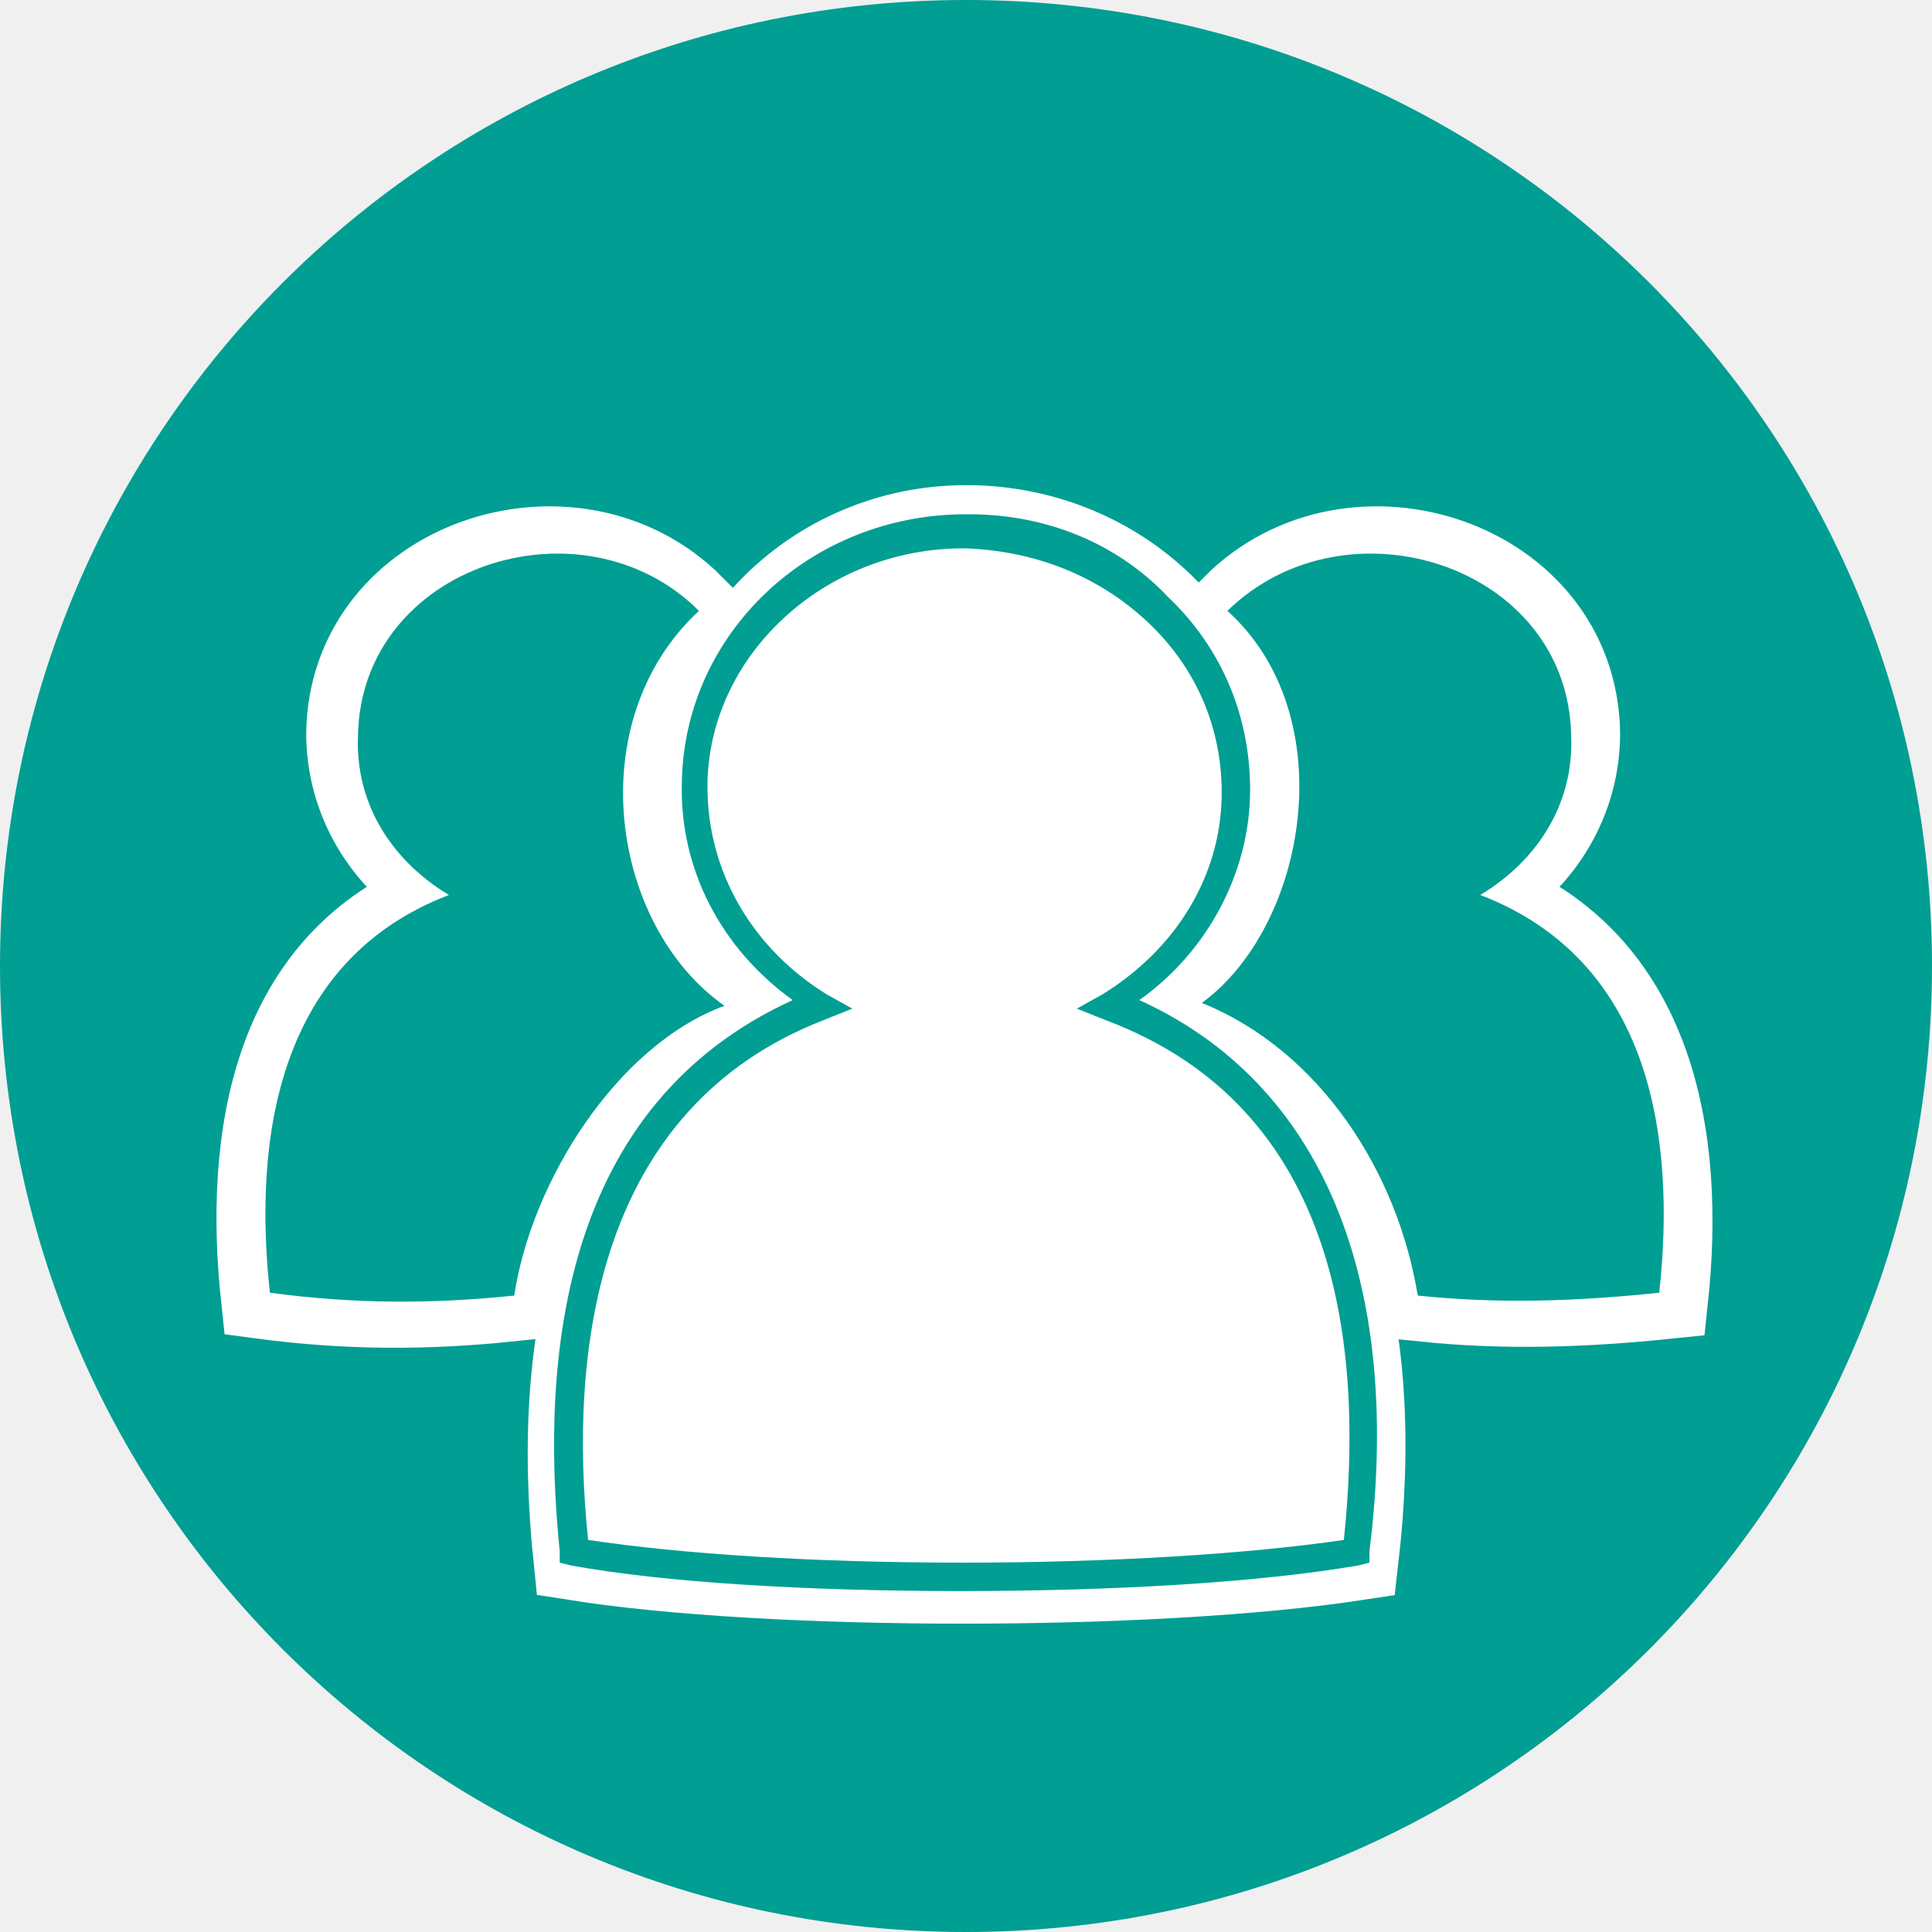
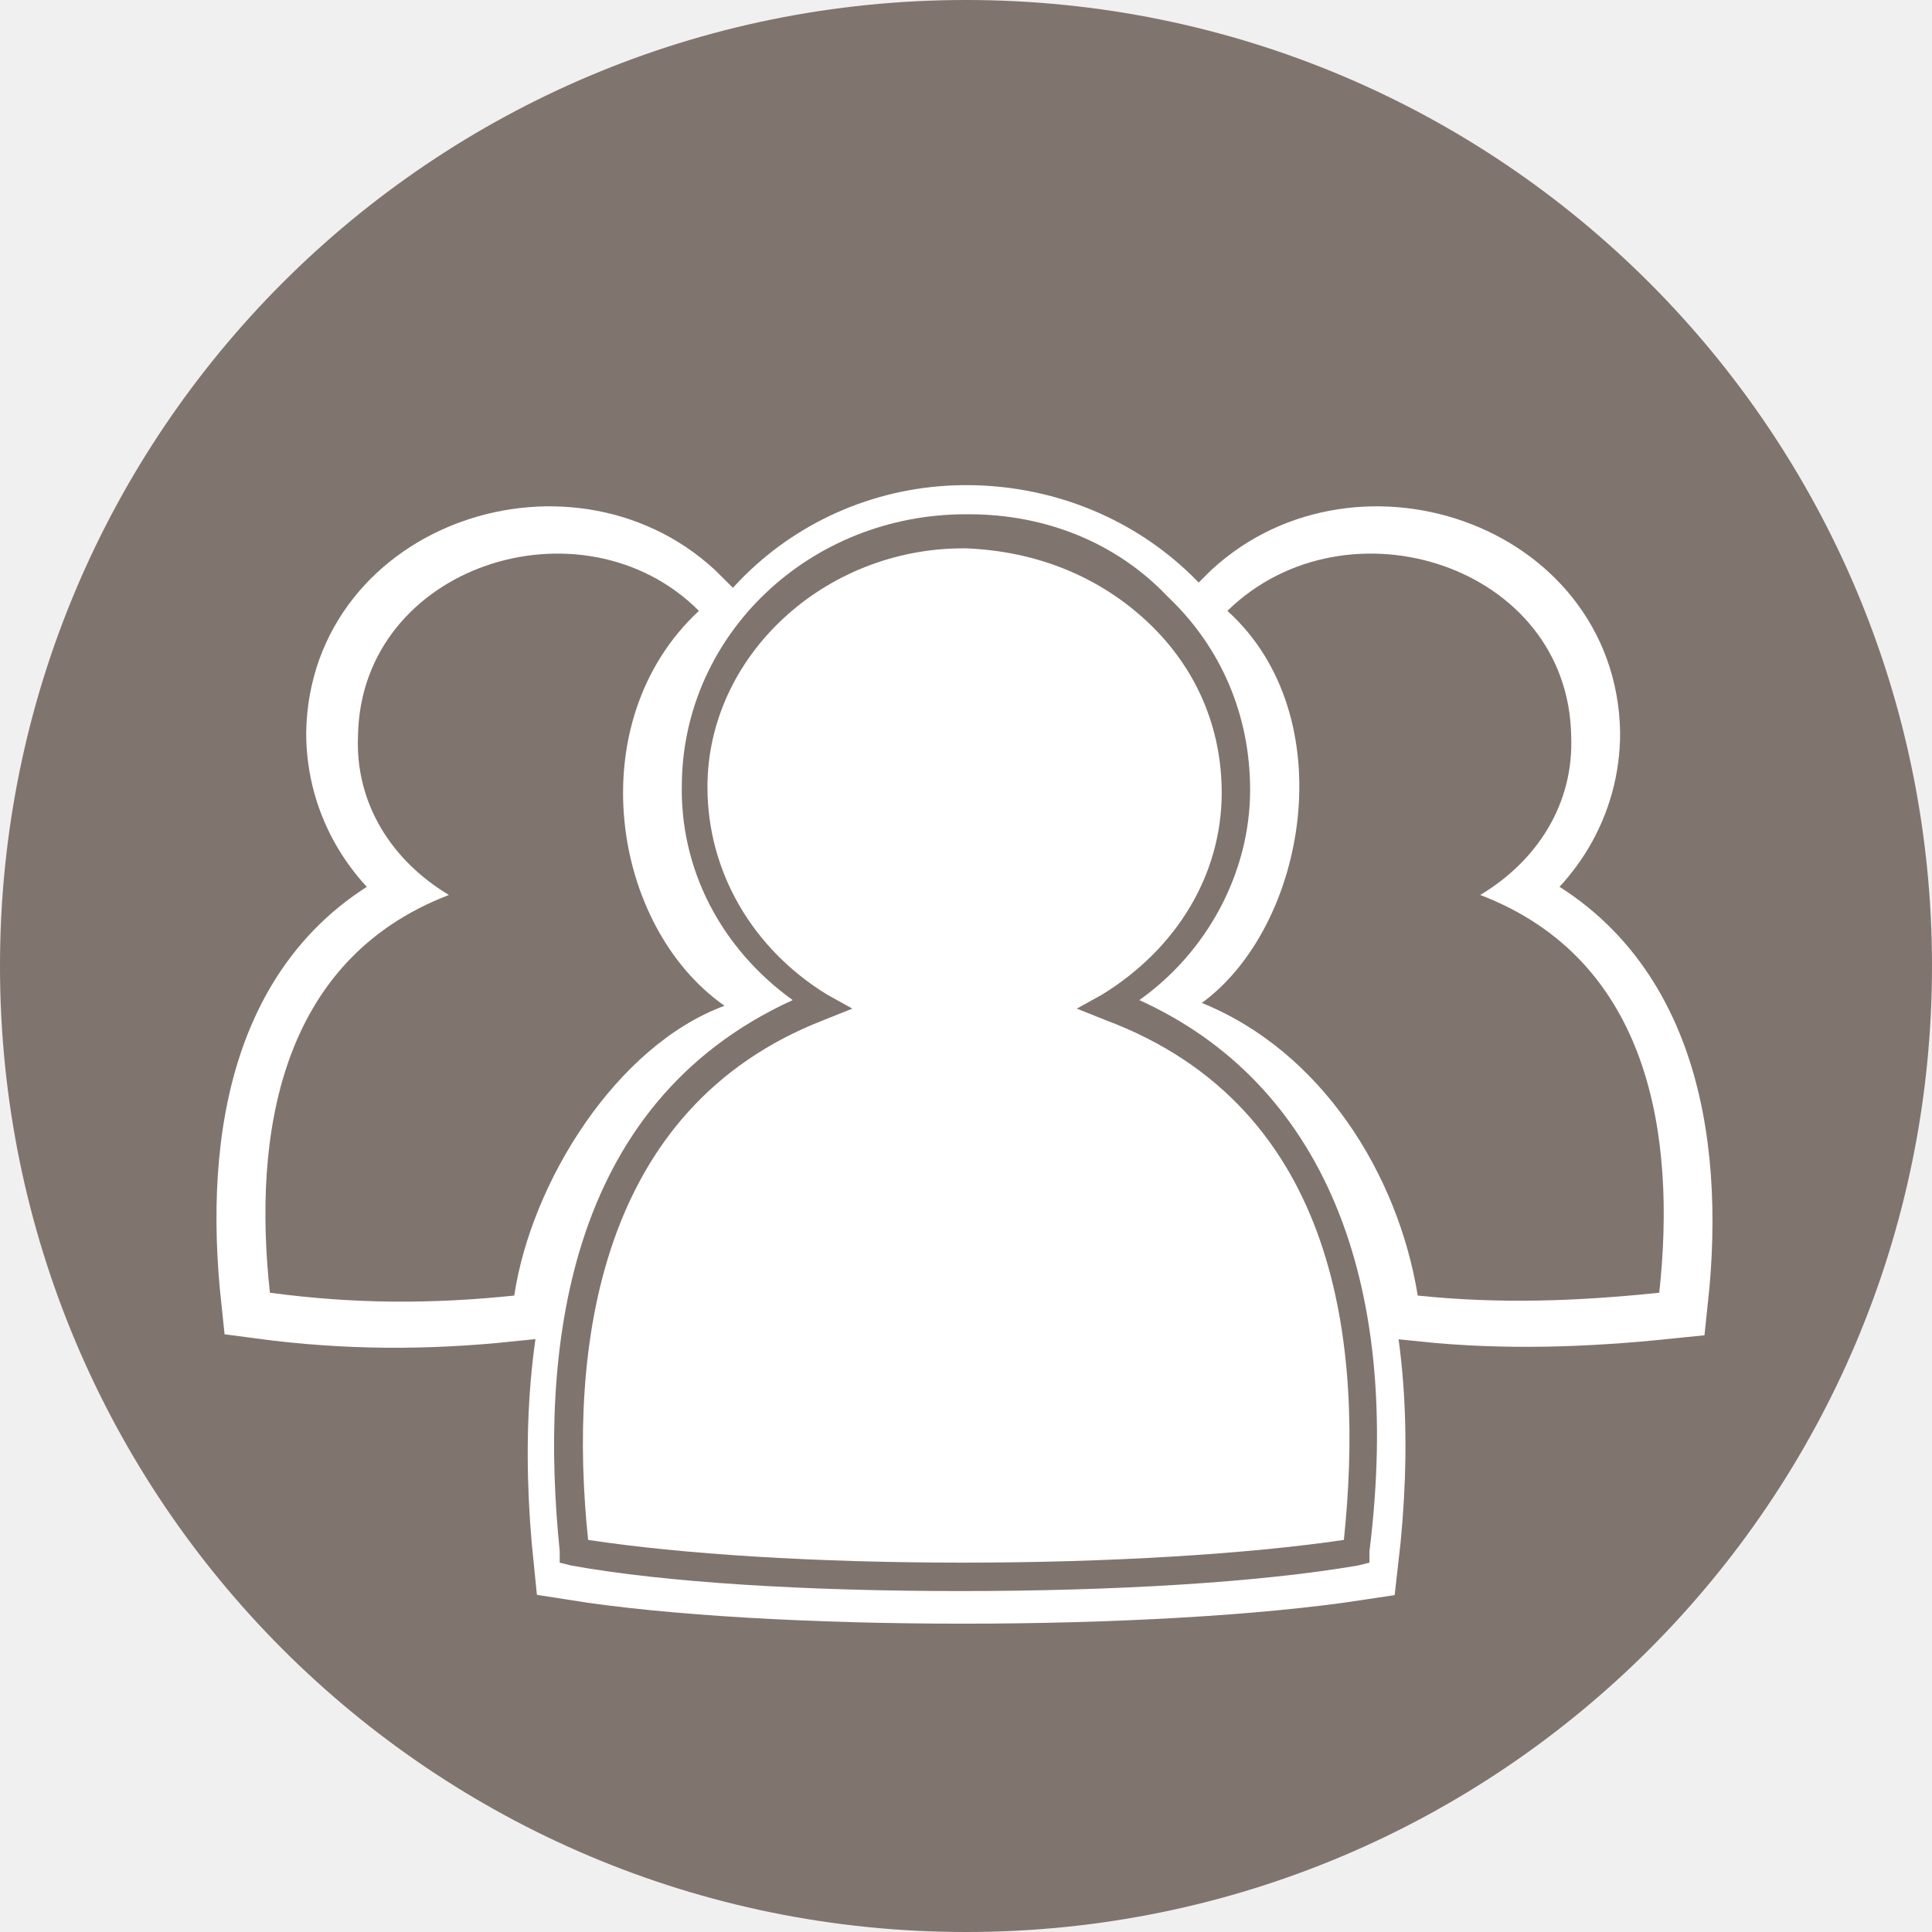
<svg xmlns="http://www.w3.org/2000/svg" xmlns:xlink="http://www.w3.org/1999/xlink" version="1.1" id="Layer_1" x="0px" y="0px" viewBox="16.7 18 68 68" enable-background="new 16.7 18 68 68" xml:space="preserve">
  <g>
    <g>
      <defs>
        <rect id="SVGID_1_" x="16.7" y="18" width="68" height="68" />
      </defs>
      <clipPath id="SVGID_2_">
        <use xlink:href="#SVGID_1_" overflow="visible" />
      </clipPath>
-       <path clip-path="url(#SVGID_2_)" fill="#009E93" d="M50.7,86c18.8,0,34-15.2,34-34s-15.2-34-34-34s-34,15.2-34,34S31.9,86,50.7,86    " />
+       <path clip-path="url(#SVGID_2_)" fill="#80746E" d="M50.7 86c18.8 0 34-15.2 34-34s-15.2-34-34-34 -34 15.2-34 34S31.9 86 50.7 86" />
    </g>
    <g>
      <defs>
        <rect id="SVGID_3_" x="16.7" y="18" width="68" height="68" />
      </defs>
      <clipPath id="SVGID_4_">
        <use xlink:href="#SVGID_3_" overflow="visible" />
      </clipPath>
-       <path clip-path="url(#SVGID_4_)" fill="#FFFFFF" d="M66.8,63.8c2.9,0.3,5.7,0.2,8.6-0.1C76,58.1,75,51.8,69,49.5    c2-1.2,3.3-3.3,3.3-5.7c-0.1-6.1-8-8.7-12.2-4.5c4.2,3.7,2.8,11.3-0.9,14.1C63.4,55,66.1,59.4,66.8,63.8 M55.8,53.4    c8.3,3.2,9.6,11.8,8.7,19.5c-7.2,1.1-20.7,1.1-27.6,0c-0.8-7.7,0.5-16.2,8.8-19.5c-2.7-1.6-4.6-4.5-4.5-7.9c0.1-5,4.4-9.1,9.7-9    c5.3,0.1,9.5,4.2,9.5,9.2C60.2,49,58.4,51.8,55.8,53.4 M34.6,63.8c-2.9,0.3-5.7,0.3-8.7-0.1c-0.6-5.6,0.3-11.9,6.3-14.2    c-2-1.2-3.3-3.3-3.3-5.7c0.1-6.1,8-8.7,12.2-4.5c-4.3,3.9-3.1,11.3,0.9,14.1C38.3,54.8,35.2,59.7,34.6,63.8" />
+       <path clip-path="url(#SVGID_4_)" fill="#FFFFFF" d="M66.8 63.8c2.9 0.3 5.7 0.2 8.6-0.1C76 58.1 75 51.8 69 49.5c2-1.2 3.3-3.3 3.3-5.7 -0.1-6.1-8-8.7-12.2-4.5 4.2 3.7 2.8 11.3-0.9 14.1C63.4 55 66.1 59.4 66.8 63.8M55.8 53.4c8.3 3.2 9.6 11.8 8.7 19.5 -7.2 1.1-20.7 1.1-27.6 0 -0.8-7.7 0.5-16.2 8.8-19.5 -2.7-1.6-4.6-4.5-4.5-7.9 0.1-5 4.4-9.1 9.7-9 5.3 0.1 9.5 4.2 9.5 9.2C60.2 49 58.4 51.8 55.8 53.4M34.6 63.8c-2.9 0.3-5.7 0.3-8.7-0.1 -0.6-5.6 0.3-11.9 6.3-14.2 -2-1.2-3.3-3.3-3.3-5.7 0.1-6.1 8-8.7 12.2-4.5 -4.3 3.9-3.1 11.3 0.9 14.1C38.3 54.8 35.2 59.7 34.6 63.8" />
    </g>
    <g>
      <defs>
        <rect id="SVGID_5_" x="16.7" y="18" width="68" height="68" />
      </defs>
      <clipPath id="SVGID_6_">
        <use xlink:href="#SVGID_5_" overflow="visible" />
      </clipPath>
-       <path clip-path="url(#SVGID_6_)" fill="none" stroke="#FFFFFF" stroke-width="2.846" stroke-miterlimit="10" d="M66.8,63.8    c2.9,0.3,5.7,0.2,8.6-0.1C76,58.1,75,51.8,69,49.5c2-1.2,3.3-3.3,3.3-5.7c-0.1-6.1-8-8.7-12.2-4.5c4.2,3.7,2.8,11.3-0.9,14.1    C63.4,55,66.1,59.4,66.8,63.8z M55.8,53.4c8.3,3.2,9.6,11.8,8.7,19.5c-7.2,1.1-20.7,1.1-27.6,0c-0.8-7.7,0.5-16.2,8.8-19.5    c-2.7-1.6-4.6-4.5-4.5-7.9c0.1-5,4.4-9.1,9.7-9c5.3,0.1,9.5,4.2,9.5,9.2C60.2,49,58.4,51.8,55.8,53.4z M34.6,63.8    c-2.9,0.3-5.7,0.3-8.7-0.1c-0.6-5.6,0.3-11.9,6.3-14.2c-2-1.2-3.3-3.3-3.3-5.7c0.1-6.1,8-8.7,12.2-4.5c-4.3,3.9-3.1,11.3,0.9,14.1    C38.3,54.8,35.2,59.7,34.6,63.8z" />
+       <path clip-path="url(#SVGID_6_)" fill="none" stroke="#FFFFFF" stroke-width="2.846" stroke-miterlimit="10" d="M66.8 63.8c2.9 0.3 5.7 0.2 8.6-0.1C76 58.1 75 51.8 69 49.5c2-1.2 3.3-3.3 3.3-5.7 -0.1-6.1-8-8.7-12.2-4.5 4.2 3.7 2.8 11.3-0.9 14.1C63.4 55 66.1 59.4 66.8 63.8zM55.8 53.4c8.3 3.2 9.6 11.8 8.7 19.5 -7.2 1.1-20.7 1.1-27.6 0 -0.8-7.7 0.5-16.2 8.8-19.5 -2.7-1.6-4.6-4.5-4.5-7.9 0.1-5 4.4-9.1 9.7-9 5.3 0.1 9.5 4.2 9.5 9.2C60.2 49 58.4 51.8 55.8 53.4zM34.6 63.8c-2.9 0.3-5.7 0.3-8.7-0.1 -0.6-5.6 0.3-11.9 6.3-14.2 -2-1.2-3.3-3.3-3.3-5.7 0.1-6.1 8-8.7 12.2-4.5 -4.3 3.9-3.1 11.3 0.9 14.1C38.3 54.8 35.2 59.7 34.6 63.8z" />
    </g>
    <g>
      <defs>
        <rect id="SVGID_7_" x="16.7" y="18" width="68" height="68" />
      </defs>
      <clipPath id="SVGID_8_">
        <use xlink:href="#SVGID_7_" overflow="visible" />
      </clipPath>
-       <path clip-path="url(#SVGID_8_)" fill="#009E93" d="M34.8,63.6c-2.9,0.3-5.6,0.3-8.6-0.1c-0.6-5.5,0.3-11.7,6.3-14    c-2-1.2-3.3-3.2-3.2-5.6c0.1-6,7.9-8.5,12-4.4c-4.2,3.9-3.1,11.1,0.9,13.9C38.4,54.8,35.4,59.6,34.8,63.6" />
+       <path clip-path="url(#SVGID_8_)" fill="#80746E" d="M34.8 63.6c-2.9 0.3-5.6 0.3-8.6-0.1 -0.6-5.5 0.3-11.7 6.3-14 -2-1.2-3.3-3.2-3.2-5.6 0.1-6 7.9-8.5 12-4.4 -4.2 3.9-3.1 11.1 0.9 13.9C38.4 54.8 35.4 59.6 34.8 63.6" />
    </g>
    <g>
      <defs>
        <rect id="SVGID_9_" x="16.7" y="18" width="68" height="68" />
      </defs>
      <clipPath id="SVGID_10_">
        <use xlink:href="#SVGID_9_" overflow="visible" />
      </clipPath>
-       <path clip-path="url(#SVGID_10_)" fill="#FFFFFF" d="M55.7,53.4c8.2,3.2,9.6,11.6,8.6,19.2c-7.2,1.1-20.5,1.1-27.4,0    c-0.8-7.6,0.5-16,8.7-19.2c-2.7-1.6-4.5-4.5-4.5-7.8c0.1-5,4.4-9,9.6-8.9c5.3,0.1,9.5,4.1,9.4,9.1C60.2,49,58.4,51.8,55.7,53.4" />
+       <path clip-path="url(#SVGID_10_)" fill="#FFFFFF" d="M55.7 53.4c8.2 3.2 9.6 11.6 8.6 19.2 -7.2 1.1-20.5 1.1-27.4 0 -0.8-7.6 0.5-16 8.7-19.2 -2.7-1.6-4.5-4.5-4.5-7.8 0.1-5 4.4-9 9.6-8.9 5.3 0.1 9.5 4.1 9.4 9.1C60.2 49 58.4 51.8 55.7 53.4" />
    </g>
    <g>
      <defs>
        <rect id="SVGID_11_" x="16.7" y="18" width="68" height="68" />
      </defs>
      <clipPath id="SVGID_12_">
        <use xlink:href="#SVGID_11_" overflow="visible" />
      </clipPath>
      <g clip-path="url(#SVGID_12_)">
-         <path fill="#009E93" d="M50.5,74c-5.4,0-10.4-0.3-13.7-0.9l-0.4-0.1l0-0.4c-0.7-6.9,0.1-15.7,8.2-19.4c-2.5-1.8-4-4.6-3.9-7.7     c0.1-5.2,4.5-9.4,10-9.4l0.1,0c2.7,0,5.2,1,7,2.9c1.9,1.8,2.9,4.2,2.9,6.8c0,2.9-1.5,5.7-3.9,7.4c6.4,2.9,9.3,9.8,8.1,19.4l0,0.4     l-0.4,0.1C61,73.7,55.9,74,50.5,74z M37.4,72.2c3.3,0.5,8,0.8,13.2,0.8c5.1,0,10-0.3,13.4-0.8c0.7-6.7-0.1-15.2-8.4-18.3l-1-0.4     l0.9-0.5c2.6-1.6,4.2-4.2,4.2-7.1c0-2.3-0.9-4.4-2.6-6c-1.7-1.6-3.9-2.5-6.4-2.6l-0.1,0c-4.9,0-9,3.8-9,8.4c0,3,1.6,5.7,4.2,7.3     l0.9,0.5l-1,0.4C37.7,57,36.7,65.5,37.4,72.2z" />
+         <path fill="#80746E" d="M50.5 74c-5.4 0-10.4-0.3-13.7-0.9l-0.4-0.1 0-0.4c-0.7-6.9 0.1-15.7 8.2-19.4 -2.5-1.8-4-4.6-3.9-7.7 0.1-5.2 4.5-9.4 10-9.4l0.1 0c2.7 0 5.2 1 7 2.9 1.9 1.8 2.9 4.2 2.9 6.8 0 2.9-1.5 5.7-3.9 7.4 6.4 2.9 9.3 9.8 8.1 19.4l0 0.4 -0.4 0.1C61 73.7 55.9 74 50.5 74zM37.4 72.2c3.3 0.5 8 0.8 13.2 0.8 5.1 0 10-0.3 13.4-0.8 0.7-6.7-0.1-15.2-8.4-18.3l-1-0.4 0.9-0.5c2.6-1.6 4.2-4.2 4.2-7.1 0-2.3-0.9-4.4-2.6-6 -1.7-1.6-3.9-2.5-6.4-2.6l-0.1 0c-4.9 0-9 3.8-9 8.4 0 3 1.6 5.7 4.2 7.3l0.9 0.5 -1 0.4C37.7 57 36.7 65.5 37.4 72.2z" />
      </g>
    </g>
    <g>
      <defs>
        <rect id="SVGID_13_" x="16.7" y="18" width="68" height="68" />
      </defs>
      <clipPath id="SVGID_14_">
        <use xlink:href="#SVGID_13_" overflow="visible" />
      </clipPath>
-       <path clip-path="url(#SVGID_14_)" fill="#009E93" d="M66.6,63.6c2.9,0.3,5.6,0.2,8.5-0.1c0.6-5.5-0.3-11.7-6.3-14    c2-1.2,3.3-3.2,3.2-5.6c-0.1-6-7.9-8.5-12.1-4.4c4.1,3.7,2.8,11.1-0.9,13.8C63.2,55,65.9,59.3,66.6,63.6" />
+       <path clip-path="url(#SVGID_14_)" fill="#80746E" d="M66.6 63.6c2.9 0.3 5.6 0.2 8.5-0.1 0.6-5.5-0.3-11.7-6.3-14 2-1.2 3.3-3.2 3.2-5.6 -0.1-6-7.9-8.5-12.1-4.4 4.1 3.7 2.8 11.1-0.9 13.8C63.2 55 65.9 59.3 66.6 63.6" />
    </g>
  </g>
</svg>
